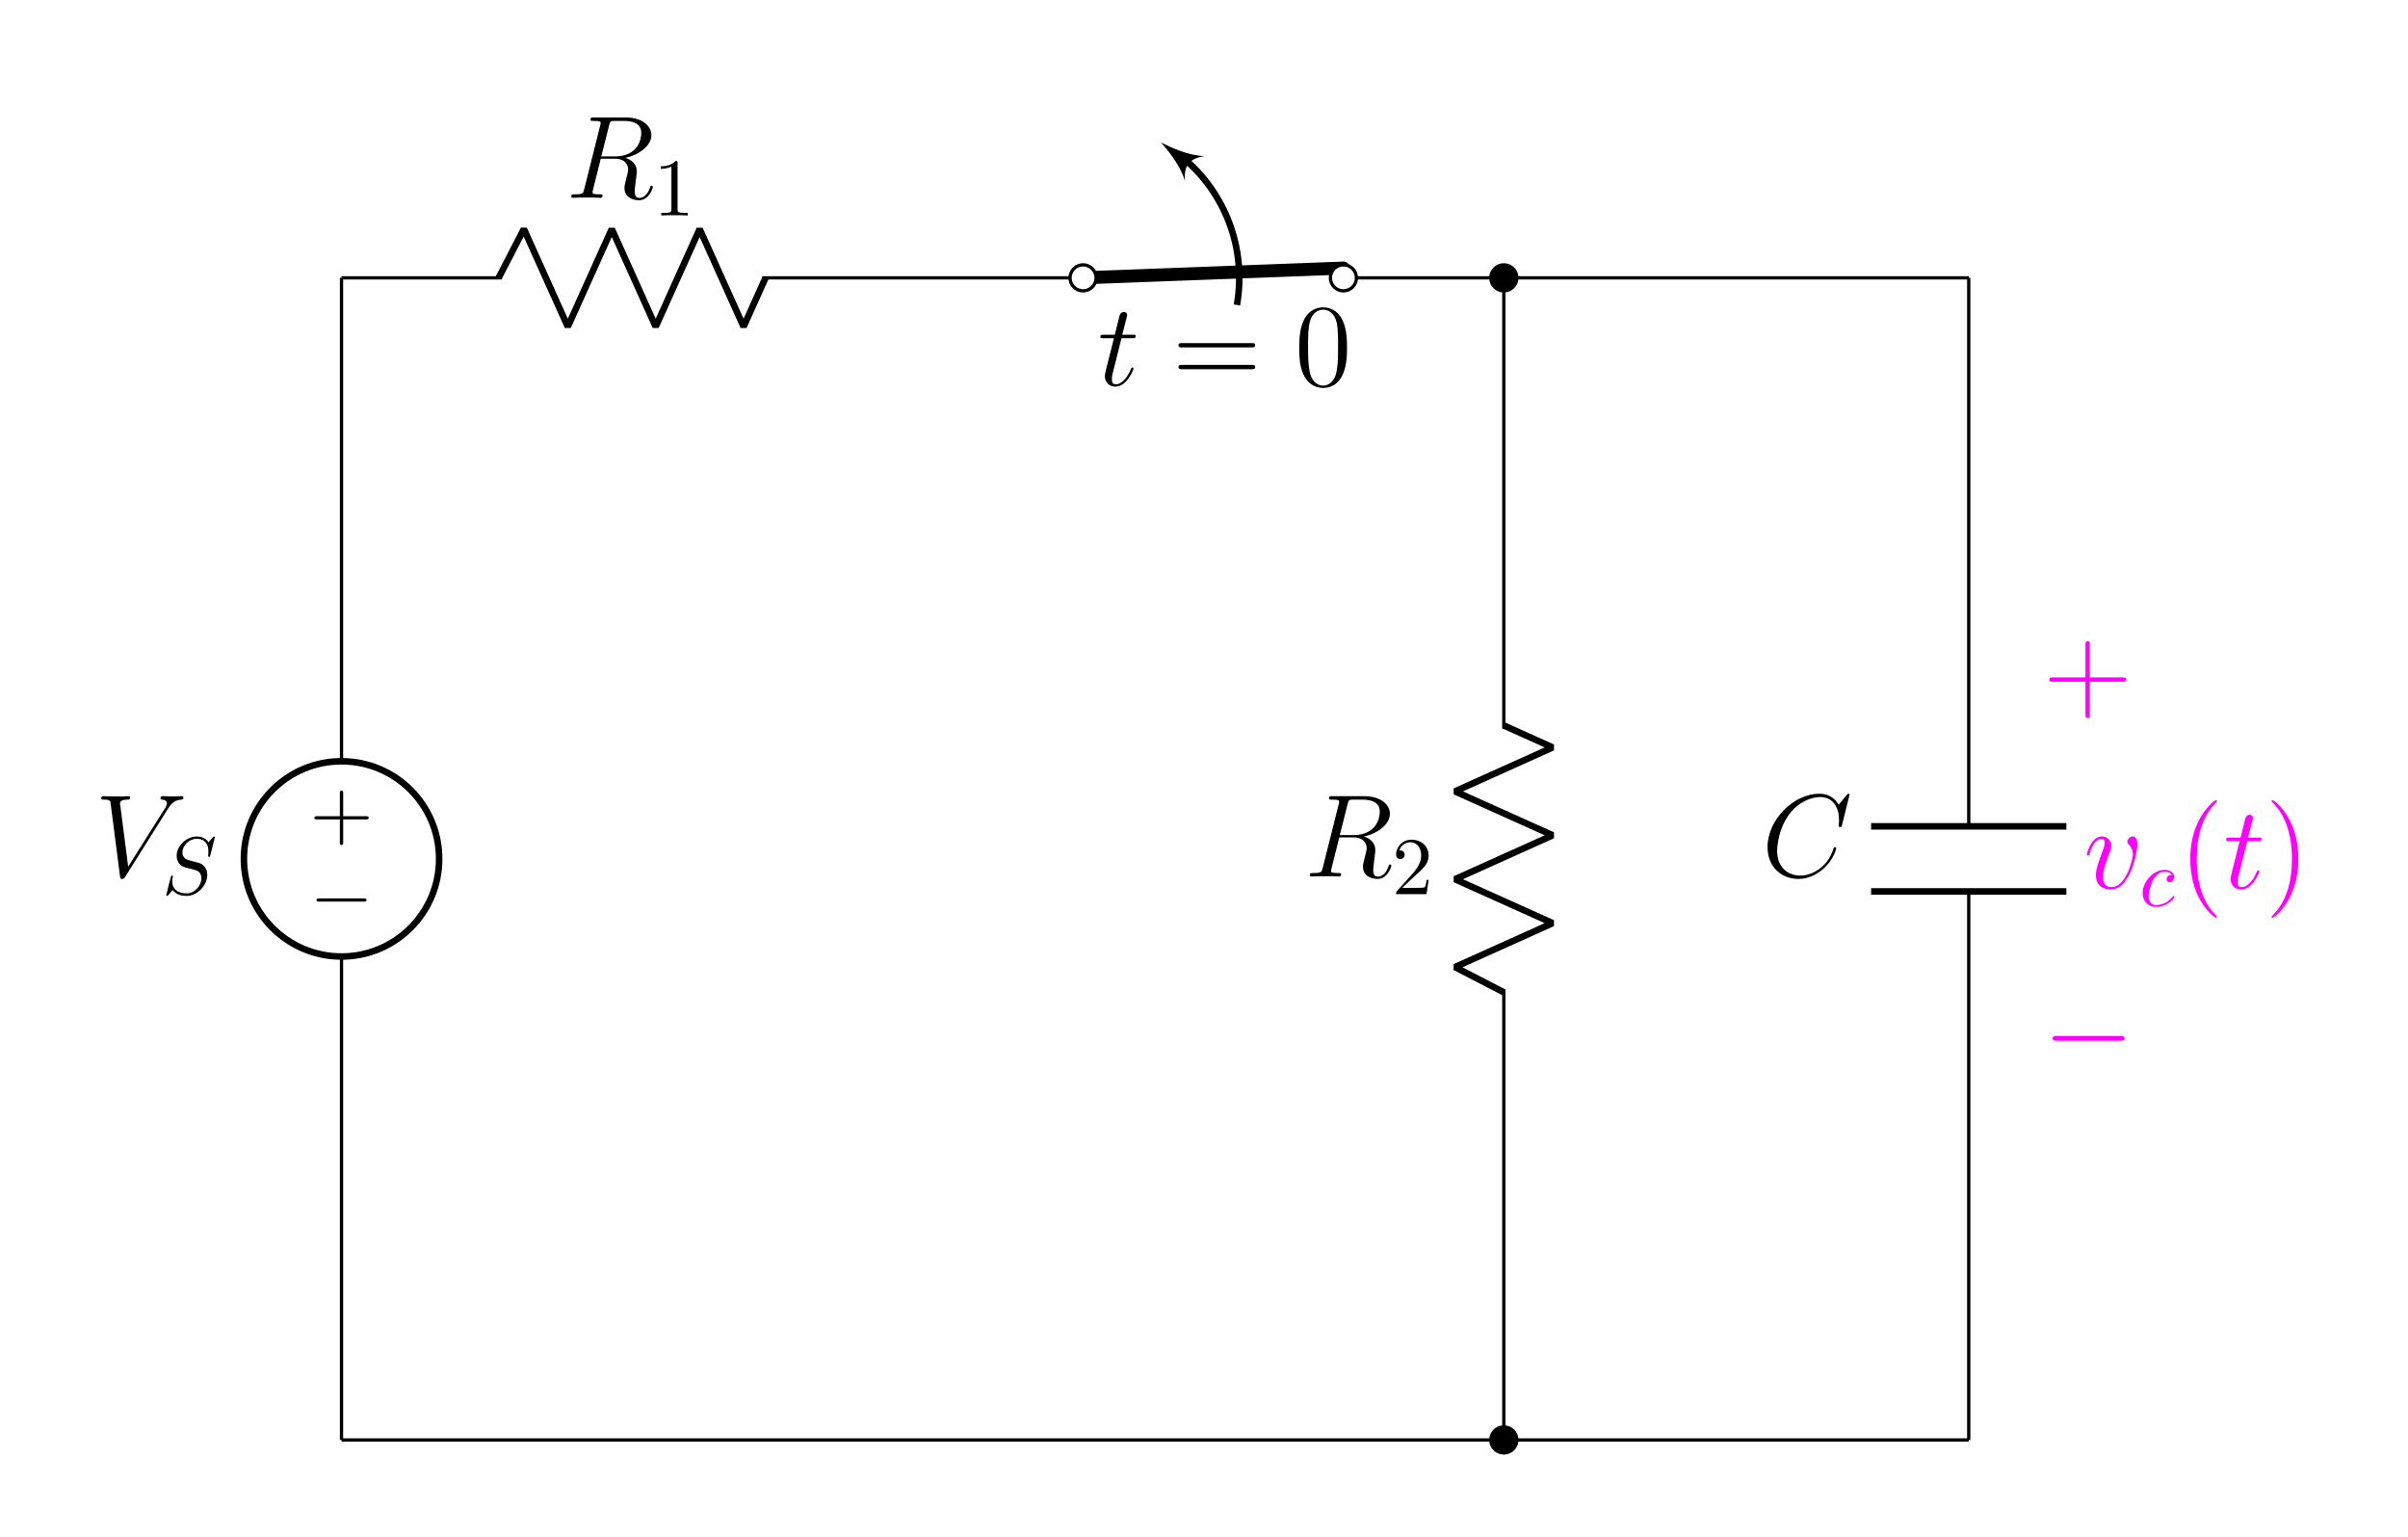
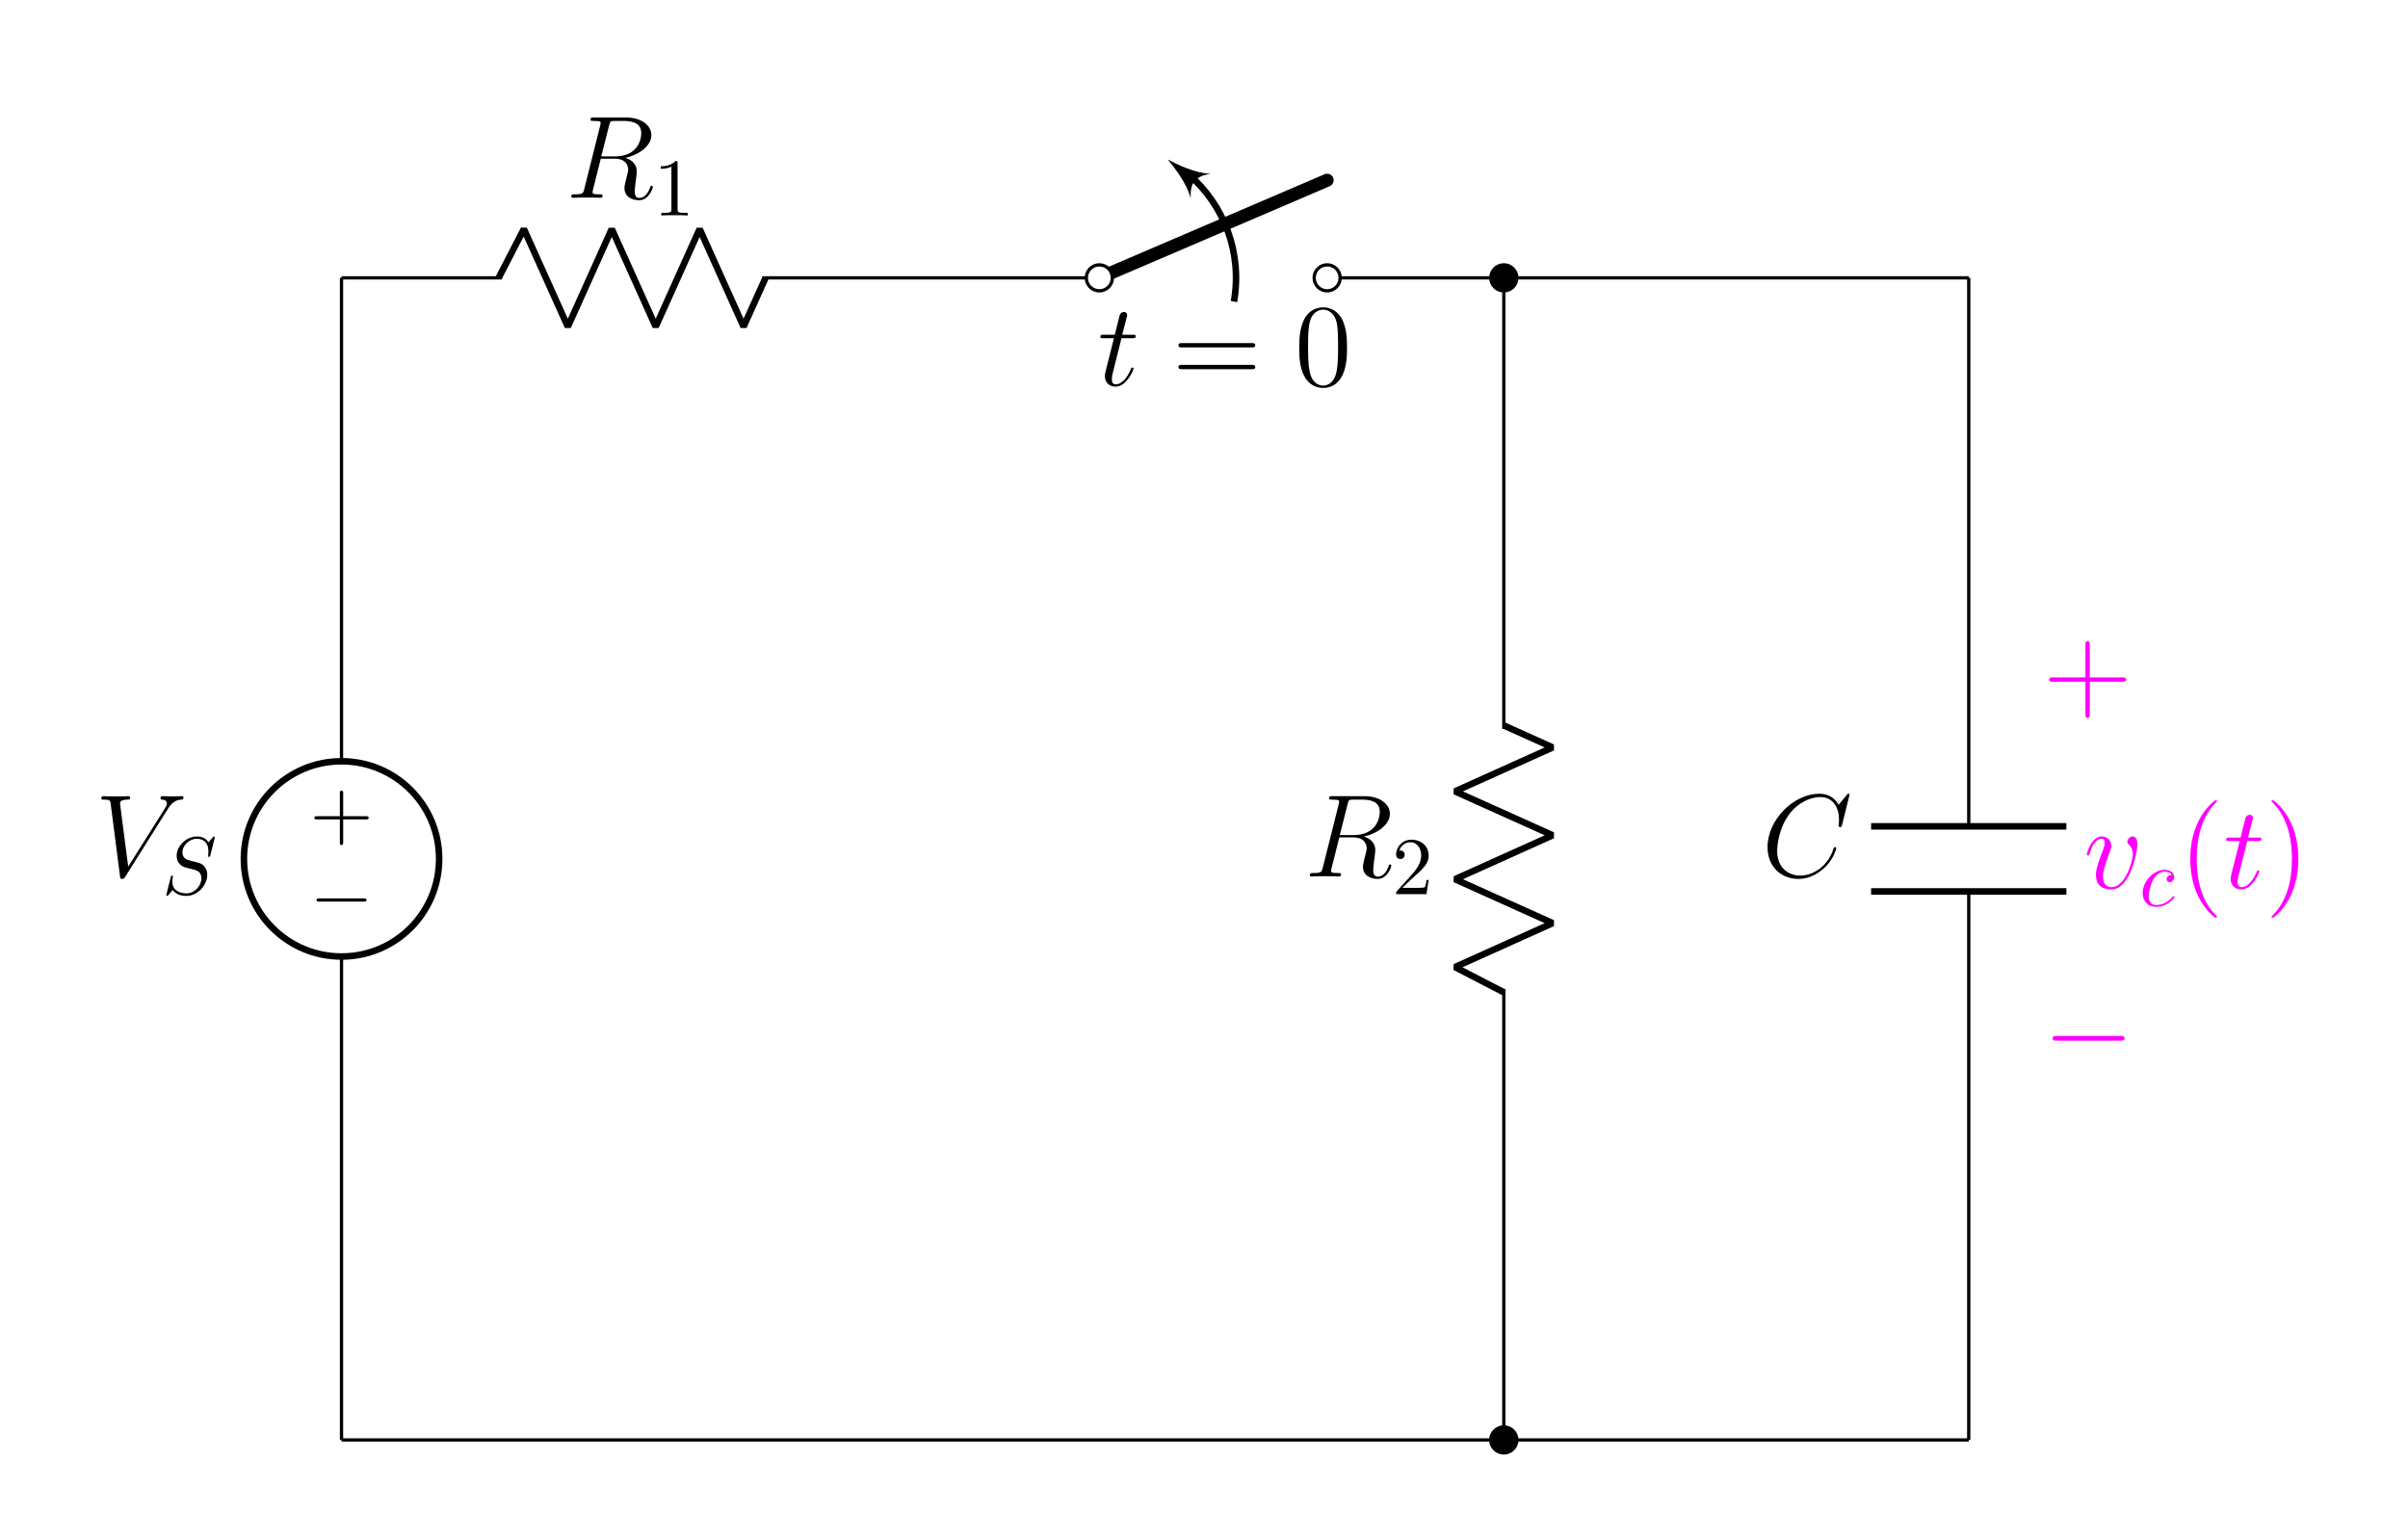
<svg xmlns="http://www.w3.org/2000/svg" xmlns:xlink="http://www.w3.org/1999/xlink" width="293.638pt" height="187.37pt" viewBox="0 0 293.638 187.37" version="1.1">
  <defs>
    <g>
      <symbol overflow="visible" id="glyph0-0">
        <path style="stroke:none;" d="" />
      </symbol>
      <symbol overflow="visible" id="glyph0-1">
        <path style="stroke:none;" d="M -4.078 2.297 L -6.859 2.297 C -7 2.297 -7.188 2.297 -7.188 2.5 C -7.188 2.688 -7 2.688 -6.859 2.688 L -4.078 2.688 L -4.078 5.484 C -4.078 5.625 -4.078 5.812 -3.875 5.812 C -3.672 5.812 -3.672 5.625 -3.672 5.484 L -3.672 2.688 L -0.891 2.688 C -0.75 2.688 -0.562 2.688 -0.562 2.5 C -0.562 2.297 -0.75 2.297 -0.891 2.297 L -3.672 2.297 L -3.672 -0.5 C -3.672 -0.641 -3.672 -0.828 -3.875 -0.828 C -4.078 -0.828 -4.078 -0.641 -4.078 -0.5 Z M -4.078 2.297 " />
      </symbol>
      <symbol overflow="visible" id="glyph1-0">
        <path style="stroke:none;" d="" />
      </symbol>
      <symbol overflow="visible" id="glyph1-1">
        <path style="stroke:none;" d="M -6.562 2.297 C -6.734 2.297 -6.922 2.297 -6.922 2.5 C -6.922 2.688 -6.734 2.688 -6.562 2.688 L -1.172 2.688 C -1 2.688 -0.828 2.688 -0.828 2.5 C -0.828 2.297 -1 2.297 -1.172 2.297 Z M -6.562 2.297 " />
      </symbol>
      <symbol overflow="visible" id="glyph2-0">
        <path style="stroke:none;" d="" />
      </symbol>
      <symbol overflow="visible" id="glyph2-1">
        <path style="stroke:none;" d="M 8.875 -8.203 C 9.359 -8.984 9.812 -9.328 10.547 -9.375 C 10.688 -9.391 10.797 -9.391 10.797 -9.656 C 10.797 -9.703 10.766 -9.797 10.641 -9.797 C 10.391 -9.797 9.766 -9.766 9.516 -9.766 C 9.094 -9.766 8.656 -9.797 8.266 -9.797 C 8.141 -9.797 8 -9.797 8 -9.531 C 8 -9.391 8.141 -9.375 8.188 -9.375 C 8.719 -9.344 8.781 -9.078 8.781 -8.906 C 8.781 -8.688 8.578 -8.359 8.562 -8.344 L 4.062 -1.203 L 3.062 -8.938 C 3.062 -9.359 3.797 -9.375 3.953 -9.375 C 4.172 -9.375 4.297 -9.375 4.297 -9.656 C 4.297 -9.797 4.141 -9.797 4.109 -9.797 C 3.859 -9.797 3.578 -9.766 3.328 -9.766 L 2.531 -9.766 C 1.484 -9.766 1.047 -9.797 1.031 -9.797 C 0.953 -9.797 0.781 -9.797 0.781 -9.531 C 0.781 -9.375 0.875 -9.375 1.109 -9.375 C 1.844 -9.375 1.875 -9.25 1.922 -8.891 L 3.062 -0.047 C 3.109 0.266 3.109 0.297 3.312 0.297 C 3.484 0.297 3.562 0.266 3.703 0.031 Z M 8.875 -8.203 " />
      </symbol>
      <symbol overflow="visible" id="glyph2-2">
        <path style="stroke:none;" d="M 5.281 -8.828 C 5.406 -9.359 5.469 -9.375 6.031 -9.375 L 7.062 -9.375 C 8.297 -9.375 9.203 -9.016 9.203 -7.891 C 9.203 -7.156 8.828 -5.047 5.953 -5.047 L 4.328 -5.047 Z M 7.266 -4.875 C 9.047 -5.266 10.438 -6.406 10.438 -7.641 C 10.438 -8.766 9.312 -9.797 7.312 -9.797 L 3.422 -9.797 C 3.141 -9.797 3.016 -9.797 3.016 -9.531 C 3.016 -9.375 3.109 -9.375 3.391 -9.375 C 4.25 -9.375 4.25 -9.266 4.25 -9.109 C 4.25 -9.078 4.25 -9 4.188 -8.781 L 2.25 -1.062 C 2.125 -0.562 2.094 -0.422 1.109 -0.422 C 0.781 -0.422 0.672 -0.422 0.672 -0.141 C 0.672 0 0.828 0 0.875 0 C 1.141 0 1.438 -0.031 1.703 -0.031 L 3.406 -0.031 C 3.656 -0.031 3.953 0 4.219 0 C 4.328 0 4.484 0 4.484 -0.266 C 4.484 -0.422 4.359 -0.422 4.141 -0.422 C 3.266 -0.422 3.266 -0.531 3.266 -0.672 C 3.266 -0.688 3.266 -0.781 3.297 -0.906 L 4.266 -4.766 L 5.984 -4.766 C 7.344 -4.766 7.609 -3.906 7.609 -3.422 C 7.609 -3.219 7.453 -2.656 7.359 -2.281 C 7.203 -1.625 7.156 -1.469 7.156 -1.188 C 7.156 -0.172 7.984 0.297 8.953 0.297 C 10.109 0.297 10.609 -1.125 10.609 -1.312 C 10.609 -1.422 10.547 -1.469 10.453 -1.469 C 10.344 -1.469 10.312 -1.375 10.281 -1.266 C 9.938 -0.25 9.359 0.016 9 0.016 C 8.641 0.016 8.406 -0.141 8.406 -0.781 C 8.406 -1.141 8.578 -2.438 8.594 -2.516 C 8.656 -3.047 8.656 -3.094 8.656 -3.219 C 8.656 -4.266 7.812 -4.703 7.266 -4.875 Z M 7.266 -4.875 " />
      </symbol>
      <symbol overflow="visible" id="glyph2-3">
        <path style="stroke:none;" d="M 10.719 -9.969 C 10.719 -10.094 10.609 -10.094 10.578 -10.094 C 10.562 -10.094 10.5 -10.094 10.391 -9.953 L 9.391 -8.75 C 8.891 -9.609 8.109 -10.094 7.031 -10.094 C 3.938 -10.094 0.719 -6.953 0.719 -3.578 C 0.719 -1.188 2.391 0.297 4.484 0.297 C 5.641 0.297 6.641 -0.188 7.469 -0.891 C 8.719 -1.938 9.094 -3.328 9.094 -3.438 C 9.094 -3.578 8.984 -3.578 8.938 -3.578 C 8.812 -3.578 8.797 -3.484 8.766 -3.422 C 8.109 -1.188 6.172 -0.109 4.734 -0.109 C 3.219 -0.109 1.891 -1.094 1.891 -3.125 C 1.891 -3.578 2.031 -6.078 3.656 -7.953 C 4.453 -8.875 5.797 -9.688 7.156 -9.688 C 8.734 -9.688 9.438 -8.375 9.438 -6.906 C 9.438 -6.547 9.391 -6.219 9.391 -6.172 C 9.391 -6.031 9.531 -6.031 9.578 -6.031 C 9.734 -6.031 9.75 -6.047 9.812 -6.312 Z M 10.719 -9.969 " />
      </symbol>
      <symbol overflow="visible" id="glyph2-4">
        <path style="stroke:none;" d="M 2.891 -5.766 L 4.203 -5.766 C 4.469 -5.766 4.625 -5.766 4.625 -6.031 C 4.625 -6.188 4.531 -6.188 4.25 -6.188 L 2.984 -6.188 L 3.516 -8.281 C 3.578 -8.484 3.578 -8.5 3.578 -8.609 C 3.578 -8.828 3.391 -8.969 3.203 -8.969 C 3.078 -8.969 2.75 -8.922 2.641 -8.469 L 2.078 -6.188 L 0.734 -6.188 C 0.438 -6.188 0.312 -6.188 0.312 -5.906 C 0.312 -5.766 0.422 -5.766 0.688 -5.766 L 1.969 -5.766 L 1.016 -1.984 C 0.906 -1.484 0.859 -1.328 0.859 -1.141 C 0.859 -0.469 1.328 0.141 2.141 0.141 C 3.578 0.141 4.359 -1.953 4.359 -2.047 C 4.359 -2.141 4.297 -2.188 4.219 -2.188 C 4.188 -2.188 4.125 -2.188 4.109 -2.125 C 4.094 -2.109 4.078 -2.094 3.969 -1.859 C 3.672 -1.141 3.016 -0.141 2.188 -0.141 C 1.75 -0.141 1.719 -0.5 1.719 -0.812 C 1.719 -0.828 1.719 -1.109 1.766 -1.281 Z M 2.891 -5.766 " />
      </symbol>
      <symbol overflow="visible" id="glyph2-5">
        <path style="stroke:none;" d="M 6.562 -5.359 C 6.562 -6.266 6.094 -6.328 5.984 -6.328 C 5.641 -6.328 5.328 -5.984 5.328 -5.688 C 5.328 -5.516 5.422 -5.422 5.484 -5.359 C 5.625 -5.234 6 -4.844 6 -4.109 C 6 -3.5 5.141 -0.141 3.406 -0.141 C 2.531 -0.141 2.359 -0.875 2.359 -1.406 C 2.359 -2.125 2.703 -3.125 3.078 -4.156 C 3.312 -4.75 3.375 -4.891 3.375 -5.172 C 3.375 -5.781 2.938 -6.328 2.234 -6.328 C 0.922 -6.328 0.391 -4.25 0.391 -4.125 C 0.391 -4.078 0.438 -4 0.547 -4 C 0.672 -4 0.688 -4.062 0.75 -4.266 C 1.094 -5.5 1.656 -6.031 2.188 -6.031 C 2.328 -6.031 2.562 -6.031 2.562 -5.562 C 2.562 -5.188 2.406 -4.781 2.188 -4.234 C 1.5 -2.391 1.5 -1.953 1.5 -1.609 C 1.5 -1.297 1.547 -0.703 2 -0.297 C 2.516 0.141 3.234 0.141 3.359 0.141 C 5.734 0.141 6.562 -4.547 6.562 -5.359 Z M 6.562 -5.359 " />
      </symbol>
      <symbol overflow="visible" id="glyph3-0">
        <path style="stroke:none;" d="" />
      </symbol>
      <symbol overflow="visible" id="glyph3-1">
        <path style="stroke:none;" d="M 6.438 -6.922 C 6.438 -6.953 6.406 -7.031 6.312 -7.031 C 6.266 -7.031 6.266 -7.016 6.141 -6.875 L 5.656 -6.312 C 5.406 -6.781 4.891 -7.031 4.234 -7.031 C 2.969 -7.031 1.781 -5.875 1.781 -4.672 C 1.781 -3.875 2.297 -3.406 2.812 -3.266 L 3.875 -2.984 C 4.25 -2.891 4.797 -2.734 4.797 -1.922 C 4.797 -1.031 3.984 -0.094 3 -0.094 C 2.359 -0.094 1.25 -0.312 1.25 -1.547 C 1.25 -1.781 1.312 -2.031 1.312 -2.078 C 1.328 -2.125 1.328 -2.141 1.328 -2.156 C 1.328 -2.25 1.266 -2.266 1.219 -2.266 C 1.172 -2.266 1.141 -2.25 1.109 -2.219 C 1.078 -2.188 0.516 0.094 0.516 0.125 C 0.516 0.172 0.562 0.219 0.625 0.219 C 0.672 0.219 0.688 0.203 0.812 0.062 L 1.297 -0.5 C 1.719 0.078 2.406 0.219 2.984 0.219 C 4.344 0.219 5.516 -1.109 5.516 -2.344 C 5.516 -3.031 5.172 -3.375 5.031 -3.516 C 4.797 -3.734 4.641 -3.781 3.766 -4 C 3.531 -4.062 3.188 -4.172 3.094 -4.188 C 2.828 -4.281 2.484 -4.562 2.484 -5.094 C 2.484 -5.906 3.281 -6.75 4.234 -6.75 C 5.047 -6.75 5.656 -6.312 5.656 -5.203 C 5.656 -4.891 5.625 -4.703 5.625 -4.641 C 5.625 -4.641 5.625 -4.547 5.734 -4.547 C 5.844 -4.547 5.859 -4.578 5.891 -4.75 Z M 6.438 -6.922 " />
      </symbol>
      <symbol overflow="visible" id="glyph3-2">
        <path style="stroke:none;" d="M 3.953 -3.781 C 3.781 -3.781 3.656 -3.781 3.516 -3.656 C 3.344 -3.5 3.328 -3.328 3.328 -3.266 C 3.328 -3.016 3.516 -2.906 3.703 -2.906 C 3.984 -2.906 4.25 -3.156 4.25 -3.547 C 4.25 -4.031 3.781 -4.406 3.078 -4.406 C 1.734 -4.406 0.406 -2.984 0.406 -1.578 C 0.406 -0.672 0.984 0.109 2.031 0.109 C 3.453 0.109 4.281 -0.953 4.281 -1.062 C 4.281 -1.125 4.234 -1.203 4.172 -1.203 C 4.109 -1.203 4.094 -1.172 4.031 -1.094 C 3.25 -0.109 2.156 -0.109 2.047 -0.109 C 1.422 -0.109 1.141 -0.594 1.141 -1.203 C 1.141 -1.609 1.344 -2.578 1.688 -3.188 C 2 -3.766 2.547 -4.188 3.094 -4.188 C 3.422 -4.188 3.812 -4.062 3.953 -3.781 Z M 3.953 -3.781 " />
      </symbol>
      <symbol overflow="visible" id="glyph4-0">
        <path style="stroke:none;" d="" />
      </symbol>
      <symbol overflow="visible" id="glyph4-1">
        <path style="stroke:none;" d="M 1.266 -0.766 L 2.328 -1.797 C 3.875 -3.172 4.469 -3.703 4.469 -4.703 C 4.469 -5.844 3.578 -6.641 2.359 -6.641 C 1.234 -6.641 0.5 -5.719 0.5 -4.828 C 0.5 -4.281 1 -4.281 1.031 -4.281 C 1.203 -4.281 1.547 -4.391 1.547 -4.812 C 1.547 -5.062 1.359 -5.328 1.016 -5.328 C 0.938 -5.328 0.922 -5.328 0.891 -5.312 C 1.109 -5.969 1.656 -6.328 2.234 -6.328 C 3.141 -6.328 3.562 -5.516 3.562 -4.703 C 3.562 -3.906 3.078 -3.125 2.516 -2.5 L 0.609 -0.375 C 0.5 -0.266 0.5 -0.234 0.5 0 L 4.203 0 L 4.469 -1.734 L 4.234 -1.734 C 4.172 -1.438 4.109 -1 4 -0.844 C 3.938 -0.766 3.281 -0.766 3.062 -0.766 Z M 1.266 -0.766 " />
      </symbol>
      <symbol overflow="visible" id="glyph4-2">
        <path style="stroke:none;" d="M 2.938 -6.375 C 2.938 -6.625 2.938 -6.641 2.703 -6.641 C 2.078 -6 1.203 -6 0.891 -6 L 0.891 -5.688 C 1.094 -5.688 1.672 -5.688 2.188 -5.953 L 2.188 -0.781 C 2.188 -0.422 2.156 -0.312 1.266 -0.312 L 0.953 -0.312 L 0.953 0 C 1.297 -0.031 2.156 -0.031 2.562 -0.031 C 2.953 -0.031 3.828 -0.031 4.172 0 L 4.172 -0.312 L 3.859 -0.312 C 2.953 -0.312 2.938 -0.422 2.938 -0.781 Z M 2.938 -6.375 " />
      </symbol>
      <symbol overflow="visible" id="glyph5-0">
        <path style="stroke:none;" d="" />
      </symbol>
      <symbol overflow="visible" id="glyph5-1">
        <path style="stroke:none;" d="M 9.688 -4.641 C 9.891 -4.641 10.141 -4.641 10.141 -4.906 C 10.141 -5.172 9.891 -5.172 9.688 -5.172 L 1.234 -5.172 C 1.031 -5.172 0.781 -5.172 0.781 -4.922 C 0.781 -4.641 1.016 -4.641 1.234 -4.641 Z M 9.688 -1.984 C 9.891 -1.984 10.141 -1.984 10.141 -2.234 C 10.141 -2.516 9.891 -2.516 9.688 -2.516 L 1.234 -2.516 C 1.031 -2.516 0.781 -2.516 0.781 -2.25 C 0.781 -1.984 1.016 -1.984 1.234 -1.984 Z M 9.688 -1.984 " />
      </symbol>
      <symbol overflow="visible" id="glyph5-2">
        <path style="stroke:none;" d="M 6.422 -4.594 C 6.422 -5.781 6.359 -6.938 5.844 -8.031 C 5.25 -9.219 4.219 -9.531 3.516 -9.531 C 2.688 -9.531 1.656 -9.125 1.141 -7.938 C 0.734 -7.031 0.594 -6.141 0.594 -4.594 C 0.594 -3.203 0.688 -2.156 1.203 -1.141 C 1.766 -0.047 2.75 0.297 3.5 0.297 C 4.75 0.297 5.469 -0.438 5.875 -1.281 C 6.391 -2.359 6.422 -3.766 6.422 -4.594 Z M 3.5 0.016 C 3.047 0.016 2.109 -0.25 1.844 -1.812 C 1.672 -2.672 1.672 -3.766 1.672 -4.766 C 1.672 -5.938 1.672 -7 1.906 -7.844 C 2.156 -8.812 2.891 -9.25 3.5 -9.25 C 4.047 -9.25 4.875 -8.922 5.156 -7.688 C 5.328 -6.875 5.328 -5.734 5.328 -4.766 C 5.328 -3.797 5.328 -2.719 5.172 -1.844 C 4.906 -0.266 4 0.016 3.5 0.016 Z M 3.5 0.016 " />
      </symbol>
      <symbol overflow="visible" id="glyph5-3">
        <path style="stroke:none;" d="M 5.719 -3.312 L 9.688 -3.312 C 9.891 -3.312 10.141 -3.312 10.141 -3.578 C 10.141 -3.844 9.891 -3.844 9.688 -3.844 L 5.719 -3.844 L 5.719 -7.797 C 5.719 -8 5.719 -8.266 5.469 -8.266 C 5.188 -8.266 5.188 -8.016 5.188 -7.797 L 5.188 -3.844 L 1.234 -3.844 C 1.031 -3.844 0.781 -3.844 0.781 -3.578 C 0.781 -3.312 1.016 -3.312 1.234 -3.312 L 5.188 -3.312 L 5.188 0.641 C 5.188 0.844 5.188 1.109 5.453 1.109 C 5.719 1.109 5.719 0.859 5.719 0.641 Z M 5.719 -3.312 " />
      </symbol>
      <symbol overflow="visible" id="glyph5-4">
        <path style="stroke:none;" d="M 4.656 3.484 C 4.656 3.438 4.656 3.406 4.422 3.172 C 2.984 1.719 2.188 -0.641 2.188 -3.578 C 2.188 -6.359 2.859 -8.75 4.516 -10.438 C 4.656 -10.578 4.656 -10.594 4.656 -10.641 C 4.656 -10.734 4.594 -10.75 4.531 -10.75 C 4.344 -10.75 3.172 -9.719 2.469 -8.312 C 1.734 -6.875 1.406 -5.328 1.406 -3.578 C 1.406 -2.297 1.609 -0.594 2.359 0.953 C 3.203 2.672 4.375 3.594 4.531 3.594 C 4.594 3.594 4.656 3.578 4.656 3.484 Z M 4.656 3.484 " />
      </symbol>
      <symbol overflow="visible" id="glyph5-5">
        <path style="stroke:none;" d="M 4.047 -3.578 C 4.047 -4.656 3.906 -6.438 3.094 -8.109 C 2.25 -9.828 1.078 -10.75 0.922 -10.75 C 0.859 -10.75 0.781 -10.734 0.781 -10.641 C 0.781 -10.594 0.781 -10.578 1.031 -10.328 C 2.469 -8.875 3.266 -6.516 3.266 -3.578 C 3.266 -0.797 2.594 1.594 0.938 3.281 C 0.781 3.406 0.781 3.438 0.781 3.484 C 0.781 3.578 0.859 3.594 0.922 3.594 C 1.109 3.594 2.281 2.562 2.984 1.156 C 3.719 -0.297 4.047 -1.844 4.047 -3.578 Z M 4.047 -3.578 " />
      </symbol>
      <symbol overflow="visible" id="glyph6-0">
        <path style="stroke:none;" d="" />
      </symbol>
      <symbol overflow="visible" id="glyph6-1">
        <path style="stroke:none;" d="M 9.453 -3.297 C 9.703 -3.297 9.953 -3.297 9.953 -3.578 C 9.953 -3.875 9.703 -3.875 9.453 -3.875 L 1.688 -3.875 C 1.453 -3.875 1.188 -3.875 1.188 -3.578 C 1.188 -3.297 1.453 -3.297 1.688 -3.297 Z M 9.453 -3.297 " />
      </symbol>
    </g>
  </defs>
  <g id="surface1">
    <path style="fill:none;stroke-width:0.399;stroke-linecap:butt;stroke-linejoin:miter;stroke:rgb(0%,0%,0%);stroke-opacity:1;stroke-miterlimit:10;" d="M -0.001 -0 L -0.001 0.199 M -0.001 -0 L -0.001 58.961 M -0.001 82.773 L -0.001 141.734 M -0.001 141.535 L -0.001 141.734 " transform="matrix(1,0,0,-1,41.646,175.621)" />
    <path style="fill:none;stroke-width:0.797;stroke-linecap:butt;stroke-linejoin:miter;stroke:rgb(0%,0%,0%);stroke-opacity:1;stroke-miterlimit:10;" d="M -11.904 70.867 C -11.904 64.293 -6.576 58.961 -0.001 58.961 C 6.577 58.961 11.905 64.293 11.905 70.867 C 11.905 77.441 6.577 82.773 -0.001 82.773 C -6.576 82.773 -11.904 77.441 -11.904 70.867 Z M -11.904 70.867 " transform="matrix(1,0,0,-1,41.646,175.621)" />
    <g style="fill:rgb(0%,0%,0%);fill-opacity:1;">
      <use xlink:href="#glyph0-1" x="45.521" y="97.251" />
    </g>
    <g style="fill:rgb(0%,0%,0%);fill-opacity:1;">
      <use xlink:href="#glyph1-1" x="45.521" y="107.277" />
    </g>
    <g style="fill:rgb(0%,0%,0%);fill-opacity:1;">
      <use xlink:href="#glyph2-1" x="11.571" y="106.9" />
    </g>
    <g style="fill:rgb(0%,0%,0%);fill-opacity:1;">
      <use xlink:href="#glyph3-1" x="19.76" y="109.052" />
    </g>
    <path style="fill:none;stroke-width:0.399;stroke-linecap:butt;stroke-linejoin:miter;stroke:rgb(0%,0%,0%);stroke-opacity:1;stroke-miterlimit:10;" d="M 141.733 -0 L 141.733 0.199 M 141.733 -0 L 141.733 54.992 M 141.733 86.742 L 141.733 141.734 M 141.733 141.535 L 141.733 141.734 " transform="matrix(1,0,0,-1,41.646,175.621)" />
    <path style="fill:none;stroke-width:0.797;stroke-linecap:butt;stroke-linejoin:bevel;stroke:rgb(0%,0%,0%);stroke-opacity:1;stroke-miterlimit:10;" d="M 141.733 54.594 L 135.78 57.672 L 147.686 63.031 L 135.78 68.387 L 147.686 73.746 L 135.78 79.101 L 147.686 84.461 L 141.733 87.141 " transform="matrix(1,0,0,-1,41.646,175.621)" />
    <g style="fill:rgb(0%,0%,0%);fill-opacity:1;">
      <use xlink:href="#glyph2-2" x="159.05" y="106.9" />
    </g>
    <g style="fill:rgb(0%,0%,0%);fill-opacity:1;">
      <use xlink:href="#glyph4-1" x="169.743" y="109.052" />
    </g>
    <path style="fill:none;stroke-width:0.399;stroke-linecap:butt;stroke-linejoin:miter;stroke:rgb(0%,0%,0%);stroke-opacity:1;stroke-miterlimit:10;" d="M 198.428 -0 L 198.428 0.199 M 198.428 -0 L 198.428 66.898 M 198.428 74.836 L 198.428 141.734 M 198.428 141.535 L 198.428 141.734 " transform="matrix(1,0,0,-1,41.646,175.621)" />
    <path style="fill:none;stroke-width:0.797;stroke-linecap:butt;stroke-linejoin:miter;stroke:rgb(0%,0%,0%);stroke-opacity:1;stroke-miterlimit:10;" d="M 186.522 66.898 L 210.334 66.898 M 186.522 74.836 L 210.334 74.836 " transform="matrix(1,0,0,-1,41.646,175.621)" />
    <g style="fill:rgb(0%,0%,0%);fill-opacity:1;">
      <use xlink:href="#glyph2-3" x="214.819" y="106.9" />
    </g>
    <path style="fill:none;stroke-width:0.399;stroke-linecap:butt;stroke-linejoin:miter;stroke:rgb(0%,0%,0%);stroke-opacity:1;stroke-miterlimit:10;" d="M -0.001 -0 L 0.198 -0 M -0.001 -0 L 70.866 -0 M 70.866 -0 L 141.733 -0 M 141.534 -0 L 141.932 -0 M 141.733 -0 L 170.081 -0 M 170.081 -0 L 198.428 -0 M 198.229 -0 L 198.428 -0 " transform="matrix(1,0,0,-1,41.646,175.621)" />
    <path style="fill-rule:nonzero;fill:rgb(0%,0%,0%);fill-opacity:1;stroke-width:0.399;stroke-linecap:butt;stroke-linejoin:miter;stroke:rgb(0%,0%,0%);stroke-opacity:1;stroke-miterlimit:10;" d="M 143.323 -0 C 143.323 0.875 142.612 1.586 141.733 1.586 C 140.858 1.586 140.147 0.875 140.147 -0 C 140.147 -0.875 140.858 -1.586 141.733 -1.586 C 142.612 -1.586 143.323 -0.875 143.323 -0 Z M 143.323 -0 " transform="matrix(1,0,0,-1,41.646,175.621)" />
-     <path style="fill:none;stroke-width:0.399;stroke-linecap:butt;stroke-linejoin:miter;stroke:rgb(0%,0%,0%);stroke-opacity:1;stroke-miterlimit:10;" d="M -0.001 141.734 L 0.198 141.734 M -0.001 141.734 L 19.561 141.734 M 51.307 141.734 L 70.866 141.734 M 70.666 141.734 L 71.065 141.734 M 70.866 141.734 L 90.428 141.734 M 122.174 141.734 L 141.733 141.734 M 141.534 141.734 L 141.932 141.734 M 141.733 141.734 L 170.081 141.734 M 170.081 141.734 L 198.428 141.734 M 198.229 141.734 L 198.428 141.734 " transform="matrix(1,0,0,-1,41.646,175.621)" />
+     <path style="fill:none;stroke-width:0.399;stroke-linecap:butt;stroke-linejoin:miter;stroke:rgb(0%,0%,0%);stroke-opacity:1;stroke-miterlimit:10;" d="M -0.001 141.734 L 0.198 141.734 M -0.001 141.734 L 19.561 141.734 M 51.307 141.734 L 70.866 141.734 M 70.666 141.734 L 71.065 141.734 M 70.866 141.734 L 92.413 141.734 M 120.19 141.734 L 141.733 141.734 M 141.534 141.734 L 141.932 141.734 M 141.733 141.734 L 170.081 141.734 M 170.081 141.734 L 198.428 141.734 M 198.229 141.734 L 198.428 141.734 " transform="matrix(1,0,0,-1,41.646,175.621)" />
    <path style="fill:none;stroke-width:0.797;stroke-linecap:butt;stroke-linejoin:bevel;stroke:rgb(0%,0%,0%);stroke-opacity:1;stroke-miterlimit:10;" d="M 19.163 141.734 L 22.237 147.687 L 27.596 135.781 L 32.956 147.687 L 38.311 135.781 L 43.67 147.687 L 49.026 135.781 L 51.706 141.734 " transform="matrix(1,0,0,-1,41.646,175.621)" />
    <g style="fill:rgb(0%,0%,0%);fill-opacity:1;">
      <use xlink:href="#glyph2-2" x="68.994" y="24.124" />
    </g>
    <g style="fill:rgb(0%,0%,0%);fill-opacity:1;">
      <use xlink:href="#glyph4-2" x="79.686" y="26.276" />
    </g>
-     <path style="fill:none;stroke-width:1.587;stroke-linecap:round;stroke-linejoin:miter;stroke:rgb(0%,0%,0%);stroke-opacity:1;stroke-miterlimit:10;" d="M 90.428 141.734 L 122.174 142.926 " transform="matrix(1,0,0,-1,41.646,175.621)" />
-     <path style="fill:none;stroke-width:0.797;stroke-linecap:butt;stroke-linejoin:miter;stroke:rgb(0%,0%,0%);stroke-opacity:1;stroke-miterlimit:10;" d="M 109.186 138.426 C 110.393 145.277 107.764 152.152 102.506 156.465 " transform="matrix(1,0,0,-1,41.646,175.621)" />
-     <path style=" stroke:none;fill-rule:nonzero;fill:rgb(0%,0%,0%);fill-opacity:1;" d="M 141.598 17.391 C 142.461 18.387 143.984 20.227 144.5 22.102 C 144.348 20.18 144.984 19.363 146.879 19.031 C 144.938 19 142.777 17.98 141.598 17.391 Z M 141.598 17.391 " />
-     <path style="fill-rule:nonzero;fill:rgb(100%,100%,100%);fill-opacity:1;stroke-width:0.399;stroke-linecap:butt;stroke-linejoin:miter;stroke:rgb(0%,0%,0%);stroke-opacity:1;stroke-miterlimit:10;" d="M 92.014 141.734 C 92.014 142.609 91.303 143.32 90.428 143.32 C 89.549 143.32 88.838 142.609 88.838 141.734 C 88.838 140.859 89.549 140.148 90.428 140.148 C 91.303 140.148 92.014 140.859 92.014 141.734 Z M 92.014 141.734 " transform="matrix(1,0,0,-1,41.646,175.621)" />
-     <path style="fill-rule:nonzero;fill:rgb(100%,100%,100%);fill-opacity:1;stroke-width:0.399;stroke-linecap:butt;stroke-linejoin:miter;stroke:rgb(0%,0%,0%);stroke-opacity:1;stroke-miterlimit:10;" d="M 123.76 141.734 C 123.76 142.609 123.053 143.32 122.174 143.32 C 121.299 143.32 120.588 142.609 120.588 141.734 C 120.588 140.859 121.299 140.148 122.174 140.148 C 123.053 140.148 123.76 140.859 123.76 141.734 Z M 123.76 141.734 " transform="matrix(1,0,0,-1,41.646,175.621)" />
+     <path style="fill:none;stroke-width:1.587;stroke-linecap:round;stroke-linejoin:miter;stroke:rgb(0%,0%,0%);stroke-opacity:1;stroke-miterlimit:10;" d="M 92.413 141.734 L 120.19 153.641 " transform="matrix(1,0,0,-1,41.646,175.621)" />
+     <path style="fill:none;stroke-width:0.797;stroke-linecap:butt;stroke-linejoin:miter;stroke:rgb(0%,0%,0%);stroke-opacity:1;stroke-miterlimit:10;" d="M 108.827 138.84 C 109.858 144.703 107.682 150.586 103.28 154.371 " transform="matrix(1,0,0,-1,41.646,175.621)" />
+     <path style=" stroke:none;fill-rule:nonzero;fill:rgb(0%,0%,0%);fill-opacity:1;" d="M 142.391 19.453 C 143.234 20.469 144.723 22.336 145.203 24.219 C 145.09 22.297 145.738 21.488 147.641 21.195 C 145.699 21.125 143.562 20.062 142.391 19.453 Z M 142.391 19.453 " />
+     <path style="fill-rule:nonzero;fill:rgb(100%,100%,100%);fill-opacity:1;stroke-width:0.399;stroke-linecap:butt;stroke-linejoin:miter;stroke:rgb(0%,0%,0%);stroke-opacity:1;stroke-miterlimit:10;" d="M 93.999 141.734 C 93.999 142.609 93.288 143.32 92.413 143.32 C 91.534 143.32 90.823 142.609 90.823 141.734 C 90.823 140.859 91.534 140.148 92.413 140.148 C 93.288 140.148 93.999 140.859 93.999 141.734 Z M 93.999 141.734 " transform="matrix(1,0,0,-1,41.646,175.621)" />
+     <path style="fill-rule:nonzero;fill:rgb(100%,100%,100%);fill-opacity:1;stroke-width:0.399;stroke-linecap:butt;stroke-linejoin:miter;stroke:rgb(0%,0%,0%);stroke-opacity:1;stroke-miterlimit:10;" d="M 121.776 141.734 C 121.776 142.609 121.069 143.32 120.19 143.32 C 119.315 143.32 118.604 142.609 118.604 141.734 C 118.604 140.859 119.315 140.148 120.19 140.148 C 121.069 140.148 121.776 140.859 121.776 141.734 Z M 121.776 141.734 " transform="matrix(1,0,0,-1,41.646,175.621)" />
    <path style="fill-rule:nonzero;fill:rgb(0%,0%,0%);fill-opacity:1;stroke-width:0.399;stroke-linecap:butt;stroke-linejoin:miter;stroke:rgb(0%,0%,0%);stroke-opacity:1;stroke-miterlimit:10;" d="M 143.323 141.734 C 143.323 142.609 142.612 143.32 141.733 143.32 C 140.858 143.32 140.147 142.609 140.147 141.734 C 140.147 140.859 140.858 140.148 141.733 140.148 C 142.612 140.148 143.323 140.859 143.323 141.734 Z M 143.323 141.734 " transform="matrix(1,0,0,-1,41.646,175.621)" />
    <g style="fill:rgb(0%,0%,0%);fill-opacity:1;">
      <use xlink:href="#glyph2-4" x="133.867" y="47.015" />
    </g>
    <g style="fill:rgb(0%,0%,0%);fill-opacity:1;">
      <use xlink:href="#glyph5-1" x="142.925" y="47.015" />
    </g>
    <g style="fill:rgb(0%,0%,0%);fill-opacity:1;">
      <use xlink:href="#glyph5-2" x="157.839" y="47.015" />
    </g>
    <g style="fill:rgb(100%,0%,100%);fill-opacity:1;">
      <use xlink:href="#glyph6-1" x="249.115" y="130.225" />
    </g>
    <g style="fill:rgb(100%,0%,100%);fill-opacity:1;">
      <use xlink:href="#glyph5-3" x="249.115" y="86.458" />
    </g>
    <g style="fill:rgb(100%,0%,100%);fill-opacity:1;">
      <use xlink:href="#glyph2-5" x="254.084" y="108.341" />
    </g>
    <g style="fill:rgb(100%,0%,100%);fill-opacity:1;">
      <use xlink:href="#glyph3-2" x="260.875" y="110.493" />
    </g>
    <g style="fill:rgb(100%,0%,100%);fill-opacity:1;">
      <use xlink:href="#glyph5-4" x="265.684" y="108.341" />
    </g>
    <g style="fill:rgb(100%,0%,100%);fill-opacity:1;">
      <use xlink:href="#glyph2-4" x="271.147" y="108.341" />
    </g>
    <g style="fill:rgb(100%,0%,100%);fill-opacity:1;">
      <use xlink:href="#glyph5-5" x="276.22" y="108.341" />
    </g>
  </g>
</svg>
